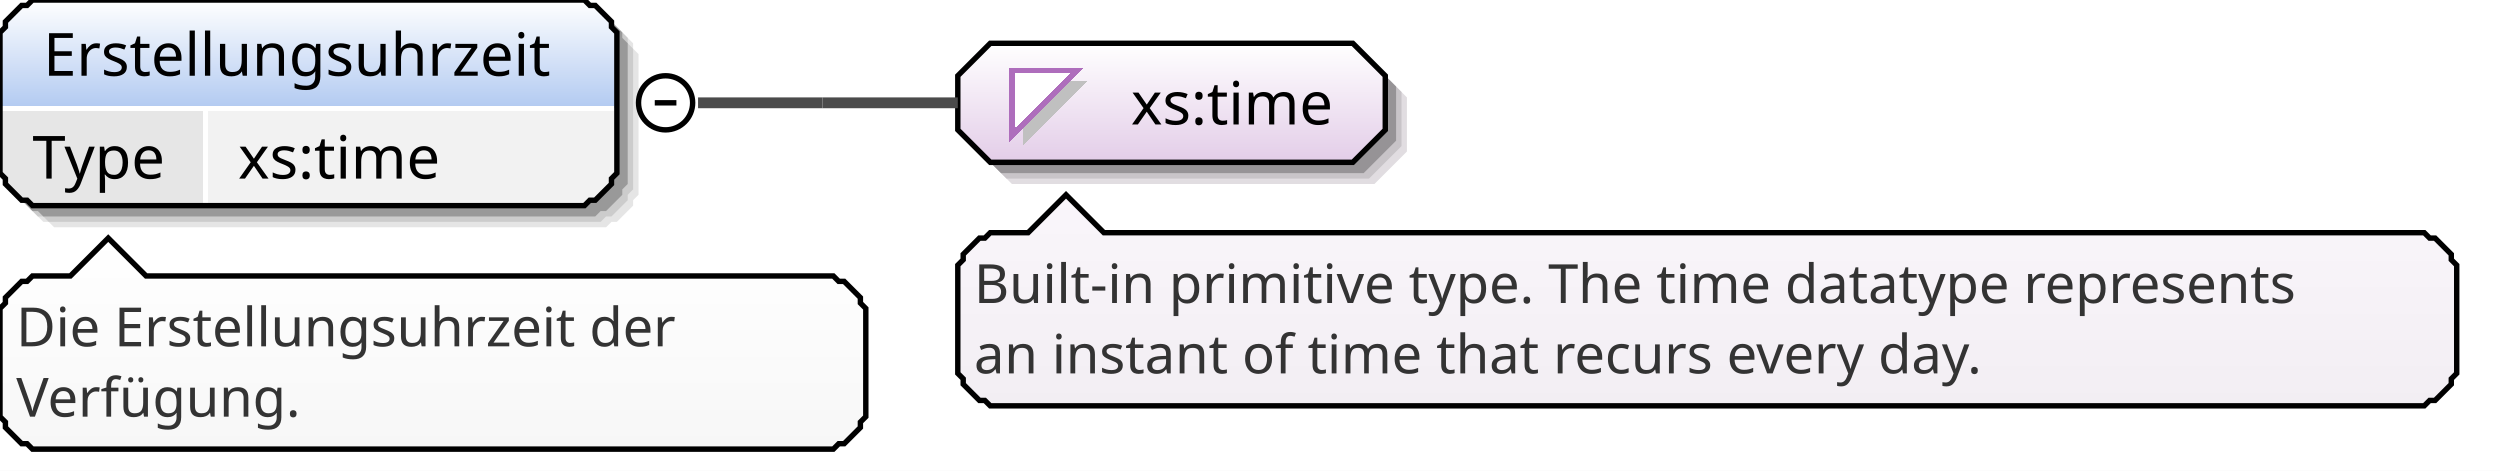
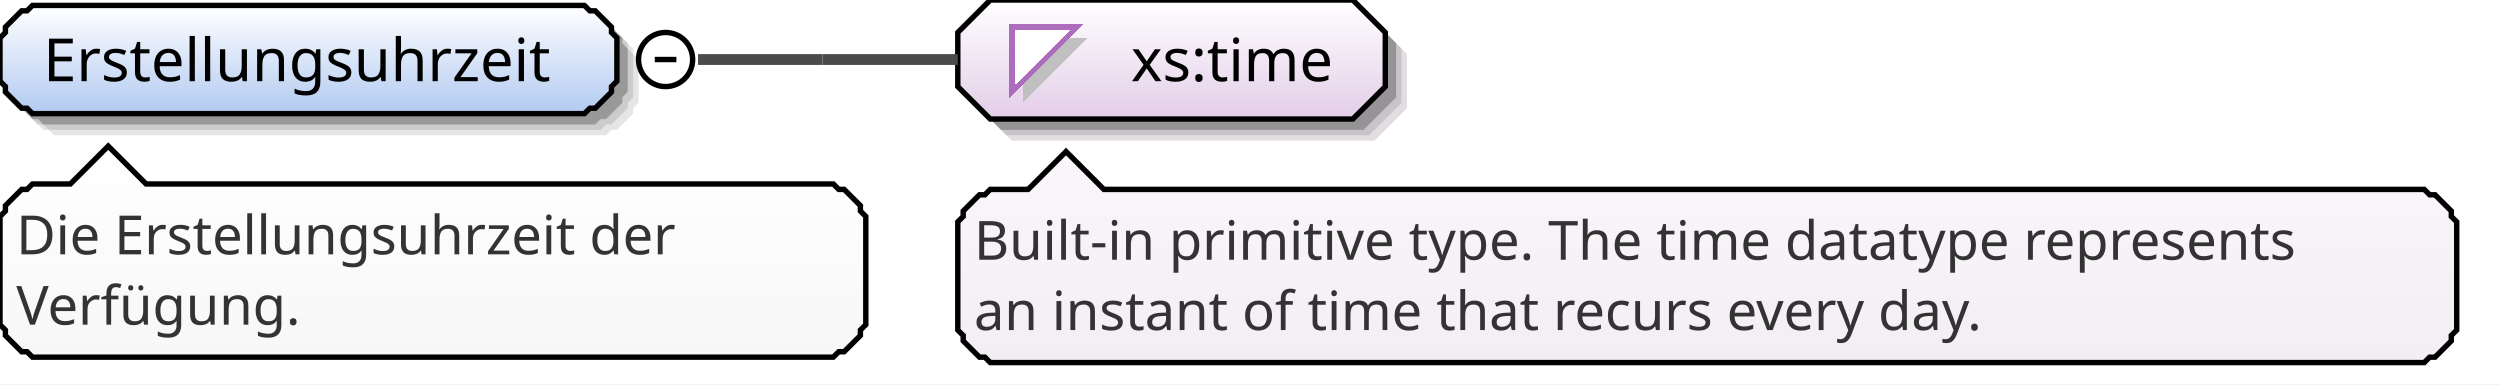
- <svg xmlns="http://www.w3.org/2000/svg" color-interpolation="auto" color-rendering="auto" fill="black" fill-opacity="1" font-family="'Dialog'" font-size="12" font-style="normal" font-weight="normal" height="87" image-rendering="auto" shape-rendering="auto" stroke="black" stroke-dasharray="none" stroke-dashoffset="0" stroke-linecap="square" stroke-linejoin="miter" stroke-miterlimit="10" stroke-opacity="1" stroke-width="1" text-rendering="auto" width="462">
+ <svg xmlns="http://www.w3.org/2000/svg" color-interpolation="auto" color-rendering="auto" fill="black" fill-opacity="1" font-family="'Dialog'" font-size="12" font-style="normal" font-weight="normal" height="71" image-rendering="auto" shape-rendering="auto" stroke="black" stroke-dasharray="none" stroke-dashoffset="0" stroke-linecap="square" stroke-linejoin="miter" stroke-miterlimit="10" stroke-opacity="1" stroke-width="1" text-rendering="auto" width="462">
  <defs id="genericDefs" />
  <g>
    <defs id="defs1">
-       <linearGradient gradientUnits="userSpaceOnUse" id="linearGradient1" spreadMethod="pad" x1="0" x2="0" y1="0" y2="20">
+       <linearGradient gradientUnits="userSpaceOnUse" id="linearGradient1" spreadMethod="pad" x1="0" x2="0" y1="1" y2="21">
        <stop offset="0%" stop-color="white" stop-opacity="1" />
        <stop offset="100%" stop-color="rgb(178,202,241)" stop-opacity="1" />
      </linearGradient>
-       <linearGradient gradientUnits="userSpaceOnUse" id="linearGradient2" spreadMethod="pad" x1="177" x2="177" y1="8" y2="30">
+       <linearGradient gradientUnits="userSpaceOnUse" id="linearGradient2" spreadMethod="pad" x1="177" x2="177" y1="0" y2="22">
        <stop offset="0%" stop-color="white" stop-opacity="1" />
        <stop offset="100%" stop-color="rgb(227,205,232)" stop-opacity="1" />
      </linearGradient>
-       <linearGradient gradientUnits="userSpaceOnUse" id="linearGradient3" spreadMethod="pad" x1="177" x2="177" y1="36" y2="75">
+       <linearGradient gradientUnits="userSpaceOnUse" id="linearGradient3" spreadMethod="pad" x1="177" x2="177" y1="28" y2="67">
        <stop offset="0%" stop-color="rgb(250,246,251)" stop-opacity="1" />
        <stop offset="100%" stop-color="rgb(242,238,243)" stop-opacity="1" />
      </linearGradient>
-       <linearGradient gradientUnits="userSpaceOnUse" id="linearGradient4" spreadMethod="pad" x1="0" x2="0" y1="44" y2="83">
+       <linearGradient gradientUnits="userSpaceOnUse" id="linearGradient4" spreadMethod="pad" x1="0" x2="0" y1="27" y2="66">
        <stop offset="0%" stop-color="white" stop-opacity="1" />
        <stop offset="100%" stop-color="rgb(247,247,247)" stop-opacity="1" />
      </linearGradient>
      <clipPath clipPathUnits="userSpaceOnUse" id="clipPath1">
-         <path d="M0 0 L462 0 L462 87 L0 87 L0 0 Z" />
+         <path d="M0 0 L462 0 L462 71 L0 71 L0 0 Z" />
      </clipPath>
    </defs>
    <g fill="white" stroke="white" text-rendering="optimizeLegibility">
-       <rect clip-path="url(#clipPath1)" height="87" stroke="none" width="462" x="0" y="0" />
+       <rect clip-path="url(#clipPath1)" height="71" stroke="none" width="462" x="0" y="0" />
    </g>
    <g fill="rgb(229,229,229)" font-family="sans-serif" font-size="11" stroke="rgb(229,229,229)" text-rendering="optimizeLegibility">
-       <polygon clip-path="url(#clipPath1)" points=" 4 10 5 9 5 8 6 7 7 6 8 5 9 5 10 4 112 4 113 5 114 5 115 6 116 7 117 8 117 9 118 10 118 36 117 37 117 38 116 39 115 40 114 41 113 41 112 42 10 42 9 41 8 41 7 40 6 39 5 38 5 37 4 36" stroke="none" />
-       <polygon clip-path="url(#clipPath1)" fill="rgb(204,204,204)" points=" 3 9 4 8 4 7 5 6 6 5 7 4 8 4 9 3 111 3 112 4 113 4 114 5 115 6 116 7 116 8 117 9 117 35 116 36 116 37 115 38 114 39 113 40 112 40 111 41 9 41 8 40 7 40 6 39 5 38 4 37 4 36 3 35" stroke="none" />
-       <polygon clip-path="url(#clipPath1)" fill="rgb(153,153,153)" points=" 2 8 3 7 3 6 4 5 5 4 6 3 7 3 8 2 110 2 111 3 112 3 113 4 114 5 115 6 115 7 116 8 116 34 115 35 115 36 114 37 113 38 112 39 111 39 110 40 8 40 7 39 6 39 5 38 4 37 3 36 3 35 2 34" stroke="none" />
+       <polygon clip-path="url(#clipPath1)" points=" 4 11 5 10 5 9 6 8 7 7 8 6 9 6 10 5 112 5 113 6 114 6 115 7 116 8 117 9 117 10 118 11 118 19 117 20 117 21 116 22 115 23 114 24 113 24 112 25 10 25 9 24 8 24 7 23 6 22 5 21 5 20 4 19" stroke="none" />
+       <polygon clip-path="url(#clipPath1)" fill="rgb(204,204,204)" points=" 3 10 4 9 4 8 5 7 6 6 7 5 8 5 9 4 111 4 112 5 113 5 114 6 115 7 116 8 116 9 117 10 117 18 116 19 116 20 115 21 114 22 113 23 112 23 111 24 9 24 8 23 7 23 6 22 5 21 4 20 4 19 3 18" stroke="none" />
+       <polygon clip-path="url(#clipPath1)" fill="rgb(153,153,153)" points=" 2 9 3 8 3 7 4 6 5 5 6 4 7 4 8 3 110 3 111 4 112 4 113 5 114 6 115 7 115 8 116 9 116 17 115 18 115 19 114 20 113 21 112 22 111 22 110 23 8 23 7 22 6 22 5 21 4 20 3 19 3 18 2 17" stroke="none" />
    </g>
    <g fill="url(#linearGradient1)" font-family="sans-serif" font-size="11" shape-rendering="crispEdges" stroke="url(#linearGradient1)" text-rendering="geometricPrecision">
-       <polygon clip-path="url(#clipPath1)" points=" 0 6 1 5 1 4 2 3 3 2 4 1 5 1 6 0 108 0 109 1 110 1 111 2 112 3 113 4 113 5 114 6 114 20 113 20 113 20 112 20 111 20 110 20 109 20 108 20 6 20 5 20 4 20 3 20 2 20 1 20 1 20 0 20" stroke="none" />
-       <polygon clip-path="url(#clipPath1)" fill="rgb(230,230,230)" points=" 0 20 1 20 1 20 2 20 3 20 4 20 5 20 6 20 38 20 38 20 38 20 38 20 38 20 38 20 38 20 38 20 38 32 38 33 38 34 38 35 38 36 38 37 38 37 38 38 6 38 5 37 4 37 3 36 2 35 1 34 1 33 0 32" stroke="none" />
-       <polygon clip-path="url(#clipPath1)" fill="rgb(242,242,242)" points=" 38 20 38 20 38 20 38 20 38 20 38 20 38 20 38 20 108 20 109 20 110 20 111 20 112 20 113 20 113 20 114 20 114 32 113 33 113 34 112 35 111 36 110 37 109 37 108 38 38 38 38 37 38 37 38 36 38 35 38 34 38 33 38 32" stroke="none" />
-       <line clip-path="url(#clipPath1)" fill="none" stroke="white" x1="0" x2="113" y1="20" y2="20" />
-       <text clip-path="url(#clipPath1)" fill="black" stroke="none" x="6" xml:space="preserve" y="33">Type</text>
-       <text clip-path="url(#clipPath1)" fill="black" stroke="none" x="44" xml:space="preserve" y="33">xs:time</text>
-       <line clip-path="url(#clipPath1)" fill="none" stroke="white" x1="38" x2="38" y1="20" y2="37" />
+       <polygon clip-path="url(#clipPath1)" points=" 0 7 1 6 1 5 2 4 3 3 4 2 5 2 6 1 108 1 109 2 110 2 111 3 112 4 113 5 113 6 114 7 114 15 113 16 113 17 112 18 111 19 110 20 109 20 108 21 6 21 5 20 4 20 3 19 2 18 1 17 1 16 0 15" stroke="none" />
    </g>
    <g font-family="sans-serif" font-size="11" stroke-linecap="butt" text-rendering="optimizeLegibility">
-       <polygon clip-path="url(#clipPath1)" fill="none" points=" 0 6 1 5 1 4 2 3 3 2 4 1 5 1 6 0 108 0 109 1 110 1 111 2 112 3 113 4 113 5 114 6 114 32 113 33 113 34 112 35 111 36 110 37 109 37 108 38 6 38 5 37 4 37 3 36 2 35 1 34 1 33 0 32" />
-       <text clip-path="url(#clipPath1)" shape-rendering="crispEdges" stroke="none" text-rendering="geometricPrecision" x="8" xml:space="preserve" y="14">Erstellungsuhrzeit</text>
-       <circle clip-path="url(#clipPath1)" cx="123" cy="19" fill="none" r="5" />
-       <line clip-path="url(#clipPath1)" fill="none" x1="121" x2="125" y1="19" y2="19" />
-       <polygon clip-path="url(#clipPath1)" fill="rgb(225,221,225)" points=" 181 18 181 28 187 34 254 34 260 28 260 18 254 12 187 12" stroke="none" />
-       <polygon clip-path="url(#clipPath1)" fill="rgb(200,196,200)" points=" 180 17 180 27 186 33 253 33 259 27 259 17 253 11 186 11" stroke="none" />
-       <polygon clip-path="url(#clipPath1)" fill="rgb(150,147,150)" points=" 179 16 179 26 185 32 252 32 258 26 258 16 252 10 185 10" stroke="none" />
+       <polygon clip-path="url(#clipPath1)" fill="none" points=" 0 7 1 6 1 5 2 4 3 3 4 2 5 2 6 1 108 1 109 2 110 2 111 3 112 4 113 5 113 6 114 7 114 15 113 16 113 17 112 18 111 19 110 20 109 20 108 21 6 21 5 20 4 20 3 19 2 18 1 17 1 16 0 15" />
+       <text clip-path="url(#clipPath1)" shape-rendering="crispEdges" stroke="none" text-rendering="geometricPrecision" x="8" xml:space="preserve" y="15">Erstellungsuhrzeit</text>
+       <circle clip-path="url(#clipPath1)" cx="123" cy="11" fill="none" r="5" />
+       <line clip-path="url(#clipPath1)" fill="none" x1="121" x2="125" y1="11" y2="11" />
+       <polygon clip-path="url(#clipPath1)" fill="rgb(225,221,225)" points=" 181 10 181 20 187 26 254 26 260 20 260 10 254 4 187 4" stroke="none" />
+       <polygon clip-path="url(#clipPath1)" fill="rgb(200,196,200)" points=" 180 9 180 19 186 25 253 25 259 19 259 9 253 3 186 3" stroke="none" />
+       <polygon clip-path="url(#clipPath1)" fill="rgb(150,147,150)" points=" 179 8 179 18 185 24 252 24 258 18 258 8 252 2 185 2" stroke="none" />
    </g>
    <g fill="url(#linearGradient2)" font-family="sans-serif" font-size="11" shape-rendering="crispEdges" stroke="url(#linearGradient2)" stroke-linecap="butt" text-rendering="geometricPrecision">
-       <polygon clip-path="url(#clipPath1)" points=" 177 14 177 24 183 30 250 30 256 24 256 14 250 8 183 8" stroke="none" />
+       <polygon clip-path="url(#clipPath1)" points=" 177 6 177 16 183 22 250 22 256 16 256 6 250 0 183 0" stroke="none" />
    </g>
    <g font-family="sans-serif" font-size="11" stroke-linecap="butt" text-rendering="optimizeLegibility">
-       <polygon clip-path="url(#clipPath1)" fill="none" points=" 177 14 177 24 183 30 250 30 256 24 256 14 250 8 183 8" />
+       <polygon clip-path="url(#clipPath1)" fill="none" points=" 177 6 177 16 183 22 250 22 256 16 256 6 250 0 183 0" />
    </g>
    <g fill="silver" font-family="sans-serif" font-size="11" shape-rendering="crispEdges" stroke="silver" stroke-linecap="butt" text-rendering="geometricPrecision">
-       <polygon clip-path="url(#clipPath1)" points=" 189 15 201 15 189 27" stroke="none" />
-       <polygon clip-path="url(#clipPath1)" fill="white" points=" 187 13 199 13 187 25" stroke="none" />
-       <polygon clip-path="url(#clipPath1)" fill="none" points=" 187 13 199 13 187 25" stroke="rgb(174,109,188)" />
-       <text clip-path="url(#clipPath1)" fill="black" stroke="none" x="209" xml:space="preserve" y="23">xs:time</text>
-       <polygon clip-path="url(#clipPath1)" fill="url(#linearGradient3)" points=" 177 49 178 48 178 47 179 46 180 45 181 44 182 44 183 43 190 43 197 36 204 43 448 43 449 44 450 44 451 45 452 46 453 47 453 48 454 49 454 69 453 70 453 71 452 72 451 73 450 74 449 74 448 75 183 75 182 74 181 74 180 73 179 72 178 71 178 70 177 69" stroke="none" />
+       <polygon clip-path="url(#clipPath1)" points=" 189 7 201 7 189 19" stroke="none" />
+       <polygon clip-path="url(#clipPath1)" fill="white" points=" 187 5 199 5 187 17" stroke="none" />
+       <polygon clip-path="url(#clipPath1)" fill="none" points=" 187 5 199 5 187 17" stroke="rgb(174,109,188)" />
+       <text clip-path="url(#clipPath1)" fill="black" stroke="none" x="209" xml:space="preserve" y="15">xs:time</text>
+       <polygon clip-path="url(#clipPath1)" fill="url(#linearGradient3)" points=" 177 41 178 40 178 39 179 38 180 37 181 36 182 36 183 35 190 35 197 28 204 35 448 35 449 36 450 36 451 37 452 38 453 39 453 40 454 41 454 61 453 62 453 63 452 64 451 65 450 66 449 66 448 67 183 67 182 66 181 66 180 65 179 64 178 63 178 62 177 61" stroke="none" />
    </g>
    <g font-family="sans-serif" font-size="11" stroke-linecap="butt" text-rendering="optimizeLegibility">
-       <polygon clip-path="url(#clipPath1)" fill="none" points=" 177 49 178 48 178 47 179 46 180 45 181 44 182 44 183 43 190 43 197 36 204 43 448 43 449 44 450 44 451 45 452 46 453 47 453 48 454 49 454 69 453 70 453 71 452 72 451 73 450 74 449 74 448 75 183 75 182 74 181 74 180 73 179 72 178 71 178 70 177 69" />
+       <polygon clip-path="url(#clipPath1)" fill="none" points=" 177 41 178 40 178 39 179 38 180 37 181 36 182 36 183 35 190 35 197 28 204 35 448 35 449 36 450 36 451 37 452 38 453 39 453 40 454 41 454 61 453 62 453 63 452 64 451 65 450 66 449 66 448 67 183 67 182 66 181 66 180 65 179 64 178 63 178 62 177 61" />
    </g>
    <g fill="rgb(51,51,51)" font-family="sans-serif" font-size="10" shape-rendering="crispEdges" stroke="rgb(51,51,51)" stroke-linecap="butt" text-rendering="geometricPrecision">
-       <text clip-path="url(#clipPath1)" stroke="none" x="180" xml:space="preserve" y="56">Built-in primitive type. The time datatype represents </text>
-       <text clip-path="url(#clipPath1)" stroke="none" x="180" xml:space="preserve" y="69">an instant of time that recurs every day.</text>
+       <text clip-path="url(#clipPath1)" stroke="none" x="180" xml:space="preserve" y="48">Built-in primitive type. The time datatype represents </text>
+       <text clip-path="url(#clipPath1)" stroke="none" x="180" xml:space="preserve" y="61">an instant of time that recurs every day.</text>
    </g>
    <g fill="rgb(75,75,75)" font-family="sans-serif" font-size="11" stroke="rgb(75,75,75)" stroke-linecap="butt" stroke-width="2" text-rendering="optimizeLegibility">
-       <line clip-path="url(#clipPath1)" fill="none" x1="129" x2="152" y1="19" y2="19" />
-       <line clip-path="url(#clipPath1)" fill="none" x1="152" x2="152" y1="19" y2="19" />
-       <line clip-path="url(#clipPath1)" fill="none" x1="152" x2="177" y1="19" y2="19" />
+       <line clip-path="url(#clipPath1)" fill="none" x1="129" x2="152" y1="11" y2="11" />
+       <line clip-path="url(#clipPath1)" fill="none" x1="152" x2="152" y1="11" y2="11" />
+       <line clip-path="url(#clipPath1)" fill="none" x1="152" x2="177" y1="11" y2="11" />
    </g>
    <g fill="url(#linearGradient4)" font-family="sans-serif" font-size="11" shape-rendering="crispEdges" stroke="url(#linearGradient4)" stroke-linecap="butt" text-rendering="geometricPrecision">
-       <polygon clip-path="url(#clipPath1)" points=" 0 57 1 56 1 55 2 54 3 53 4 52 5 52 6 51 13 51 20 44 27 51 154 51 155 52 156 52 157 53 158 54 159 55 159 56 160 57 160 77 159 78 159 79 158 80 157 81 156 82 155 82 154 83 6 83 5 82 4 82 3 81 2 80 1 79 1 78 0 77" stroke="none" />
+       <polygon clip-path="url(#clipPath1)" points=" 0 40 1 39 1 38 2 37 3 36 4 35 5 35 6 34 13 34 20 27 27 34 154 34 155 35 156 35 157 36 158 37 159 38 159 39 160 40 160 60 159 61 159 62 158 63 157 64 156 65 155 65 154 66 6 66 5 65 4 65 3 64 2 63 1 62 1 61 0 60" stroke="none" />
    </g>
    <g font-family="sans-serif" font-size="11" stroke-linecap="butt" text-rendering="optimizeLegibility">
-       <polygon clip-path="url(#clipPath1)" fill="none" points=" 0 57 1 56 1 55 2 54 3 53 4 52 5 52 6 51 13 51 20 44 27 51 154 51 155 52 156 52 157 53 158 54 159 55 159 56 160 57 160 77 159 78 159 79 158 80 157 81 156 82 155 82 154 83 6 83 5 82 4 82 3 81 2 80 1 79 1 78 0 77" />
+       <polygon clip-path="url(#clipPath1)" fill="none" points=" 0 40 1 39 1 38 2 37 3 36 4 35 5 35 6 34 13 34 20 27 27 34 154 34 155 35 156 35 157 36 158 37 159 38 159 39 160 40 160 60 159 61 159 62 158 63 157 64 156 65 155 65 154 66 6 66 5 65 4 65 3 64 2 63 1 62 1 61 0 60" />
    </g>
    <g fill="rgb(51,51,51)" font-family="sans-serif" font-size="10" shape-rendering="crispEdges" stroke="rgb(51,51,51)" stroke-linecap="butt" text-rendering="geometricPrecision">
-       <text clip-path="url(#clipPath1)" stroke="none" x="3" xml:space="preserve" y="64">Die Erstellungsuhrzeit der </text>
-       <text clip-path="url(#clipPath1)" stroke="none" x="3" xml:space="preserve" y="77">Verfügung.</text>
+       <text clip-path="url(#clipPath1)" stroke="none" x="3" xml:space="preserve" y="47">Die Erstellungsuhrzeit der </text>
+       <text clip-path="url(#clipPath1)" stroke="none" x="3" xml:space="preserve" y="60">Verfügung.</text>
    </g>
  </g>
</svg>
